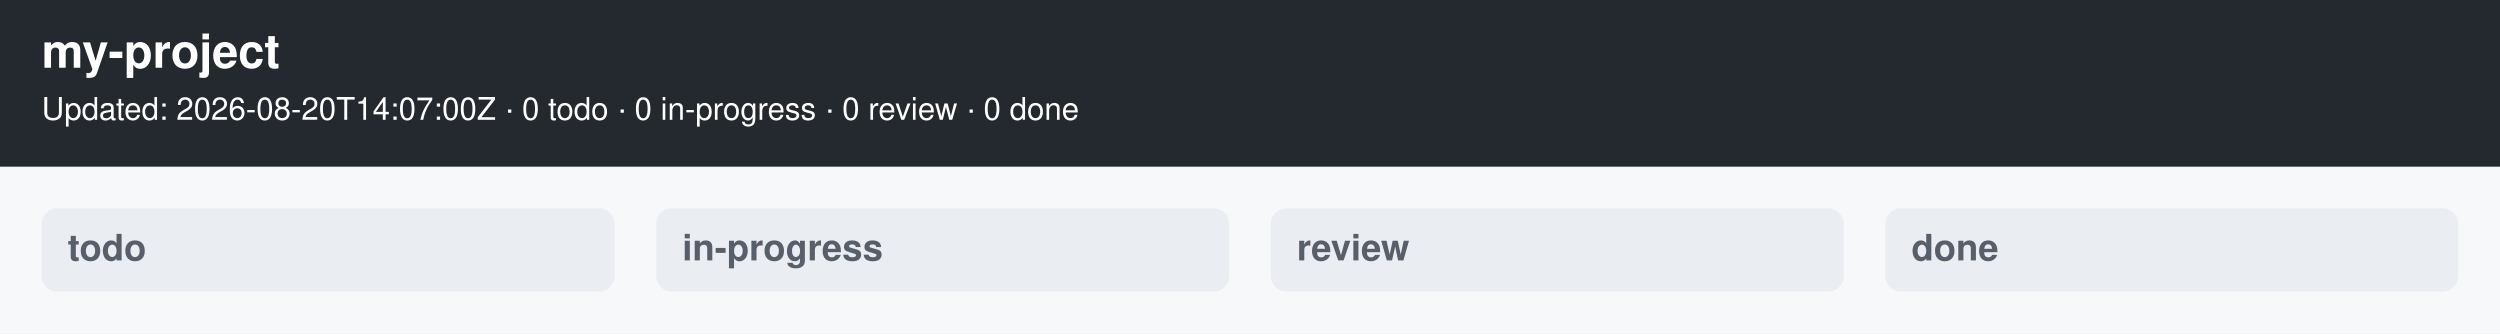
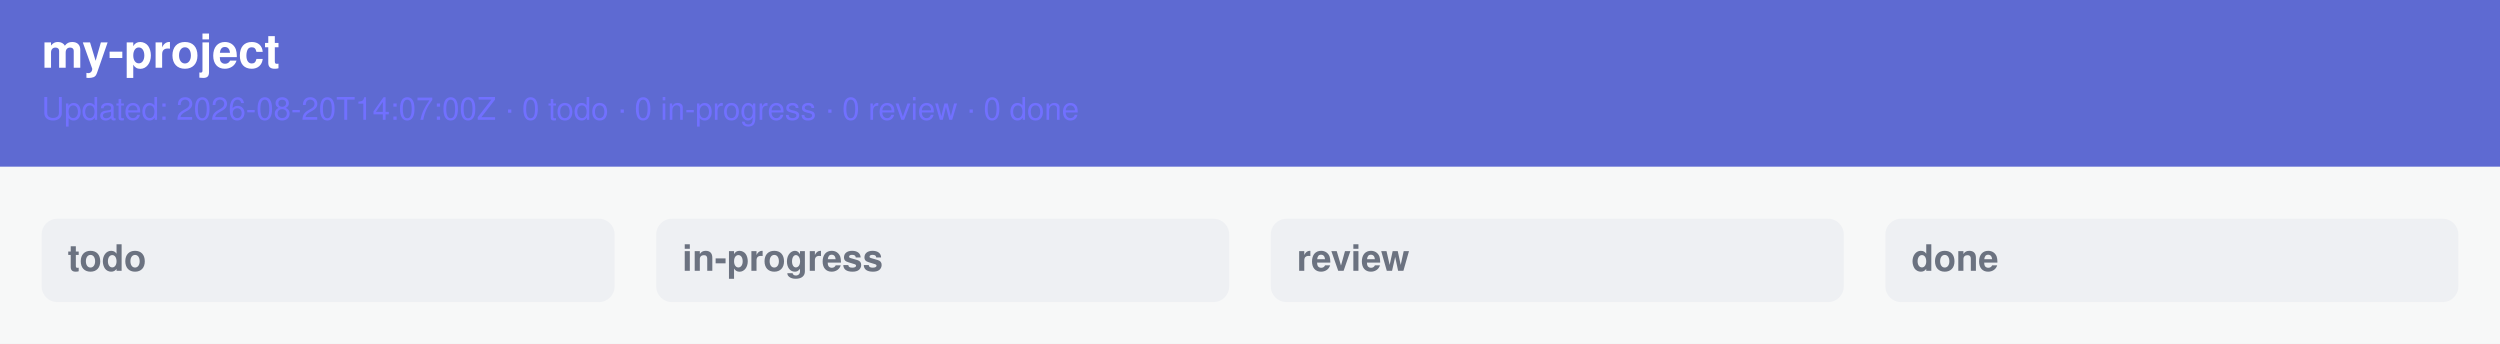
- <svg xmlns="http://www.w3.org/2000/svg" width="960" height="128" viewBox="0 0 960 128">
-   <rect width="960" height="128" fill="#f6f8fa" />
-   <rect width="960" height="64" fill="#24292f" />
+ <svg xmlns="http://www.w3.org/2000/svg" width="960" height="132" viewBox="0 0 960 132">
+   <defs>
+     <filter id="card-shadow" x="-10%" y="-10%" width="130%" height="140%">
+       <feDropShadow dx="0" dy="1" stdDeviation="1.5" flood-color="#101828" flood-opacity="0.08" />
+     </filter>
+   </defs>
+   <rect width="960" height="132" fill="#f7f8f8" />
+   <rect width="960" height="64" fill="#5e6ad2" />
  <text x="16" y="26" font-family="Helvetica, Arial, sans-serif" font-size="18" font-weight="bold" fill="#ffffff">my-project</text>
-   <text x="16" y="46" font-family="Helvetica, Arial, sans-serif" font-size="12" fill="#ffffff">Updated: 2026-08-20T14:07:00Z · 0 todo · 0 in-progress · 0 review · 0 done</text>
-   <rect x="16" y="80" width="220" height="32" rx="6" fill="#eaeef2" />
-   <text x="26" y="100" font-family="Helvetica, Arial, sans-serif" font-size="14" font-weight="bold" fill="#57606a">todo</text>
-   <rect x="252" y="80" width="220" height="32" rx="6" fill="#eaeef2" />
-   <text x="262" y="100" font-family="Helvetica, Arial, sans-serif" font-size="14" font-weight="bold" fill="#57606a">in-progress</text>
-   <rect x="488" y="80" width="220" height="32" rx="6" fill="#eaeef2" />
-   <text x="498" y="100" font-family="Helvetica, Arial, sans-serif" font-size="14" font-weight="bold" fill="#57606a">review</text>
-   <rect x="724" y="80" width="220" height="32" rx="6" fill="#eaeef2" />
-   <text x="734" y="100" font-family="Helvetica, Arial, sans-serif" font-size="14" font-weight="bold" fill="#57606a">done</text>
+   <text x="16" y="46" font-family="Helvetica, Arial, sans-serif" font-size="12" fill="#7170ff">Updated: 2026-08-20T14:07:00Z · 0 todo · 0 in-progress · 0 review · 0 done</text>
+   <rect x="16" y="84" width="220" height="32" rx="6" fill="#eef0f3" />
+   <text x="26" y="104" font-family="Helvetica, Arial, sans-serif" font-size="14" font-weight="bold" fill="#6b7280">todo</text>
+   <rect x="252" y="84" width="220" height="32" rx="6" fill="#eef0f3" />
+   <text x="262" y="104" font-family="Helvetica, Arial, sans-serif" font-size="14" font-weight="bold" fill="#6b7280">in-progress</text>
+   <rect x="488" y="84" width="220" height="32" rx="6" fill="#eef0f3" />
+   <text x="498" y="104" font-family="Helvetica, Arial, sans-serif" font-size="14" font-weight="bold" fill="#6b7280">review</text>
+   <rect x="724" y="84" width="220" height="32" rx="6" fill="#eef0f3" />
+   <text x="734" y="104" font-family="Helvetica, Arial, sans-serif" font-size="14" font-weight="bold" fill="#6b7280">done</text>
</svg>
